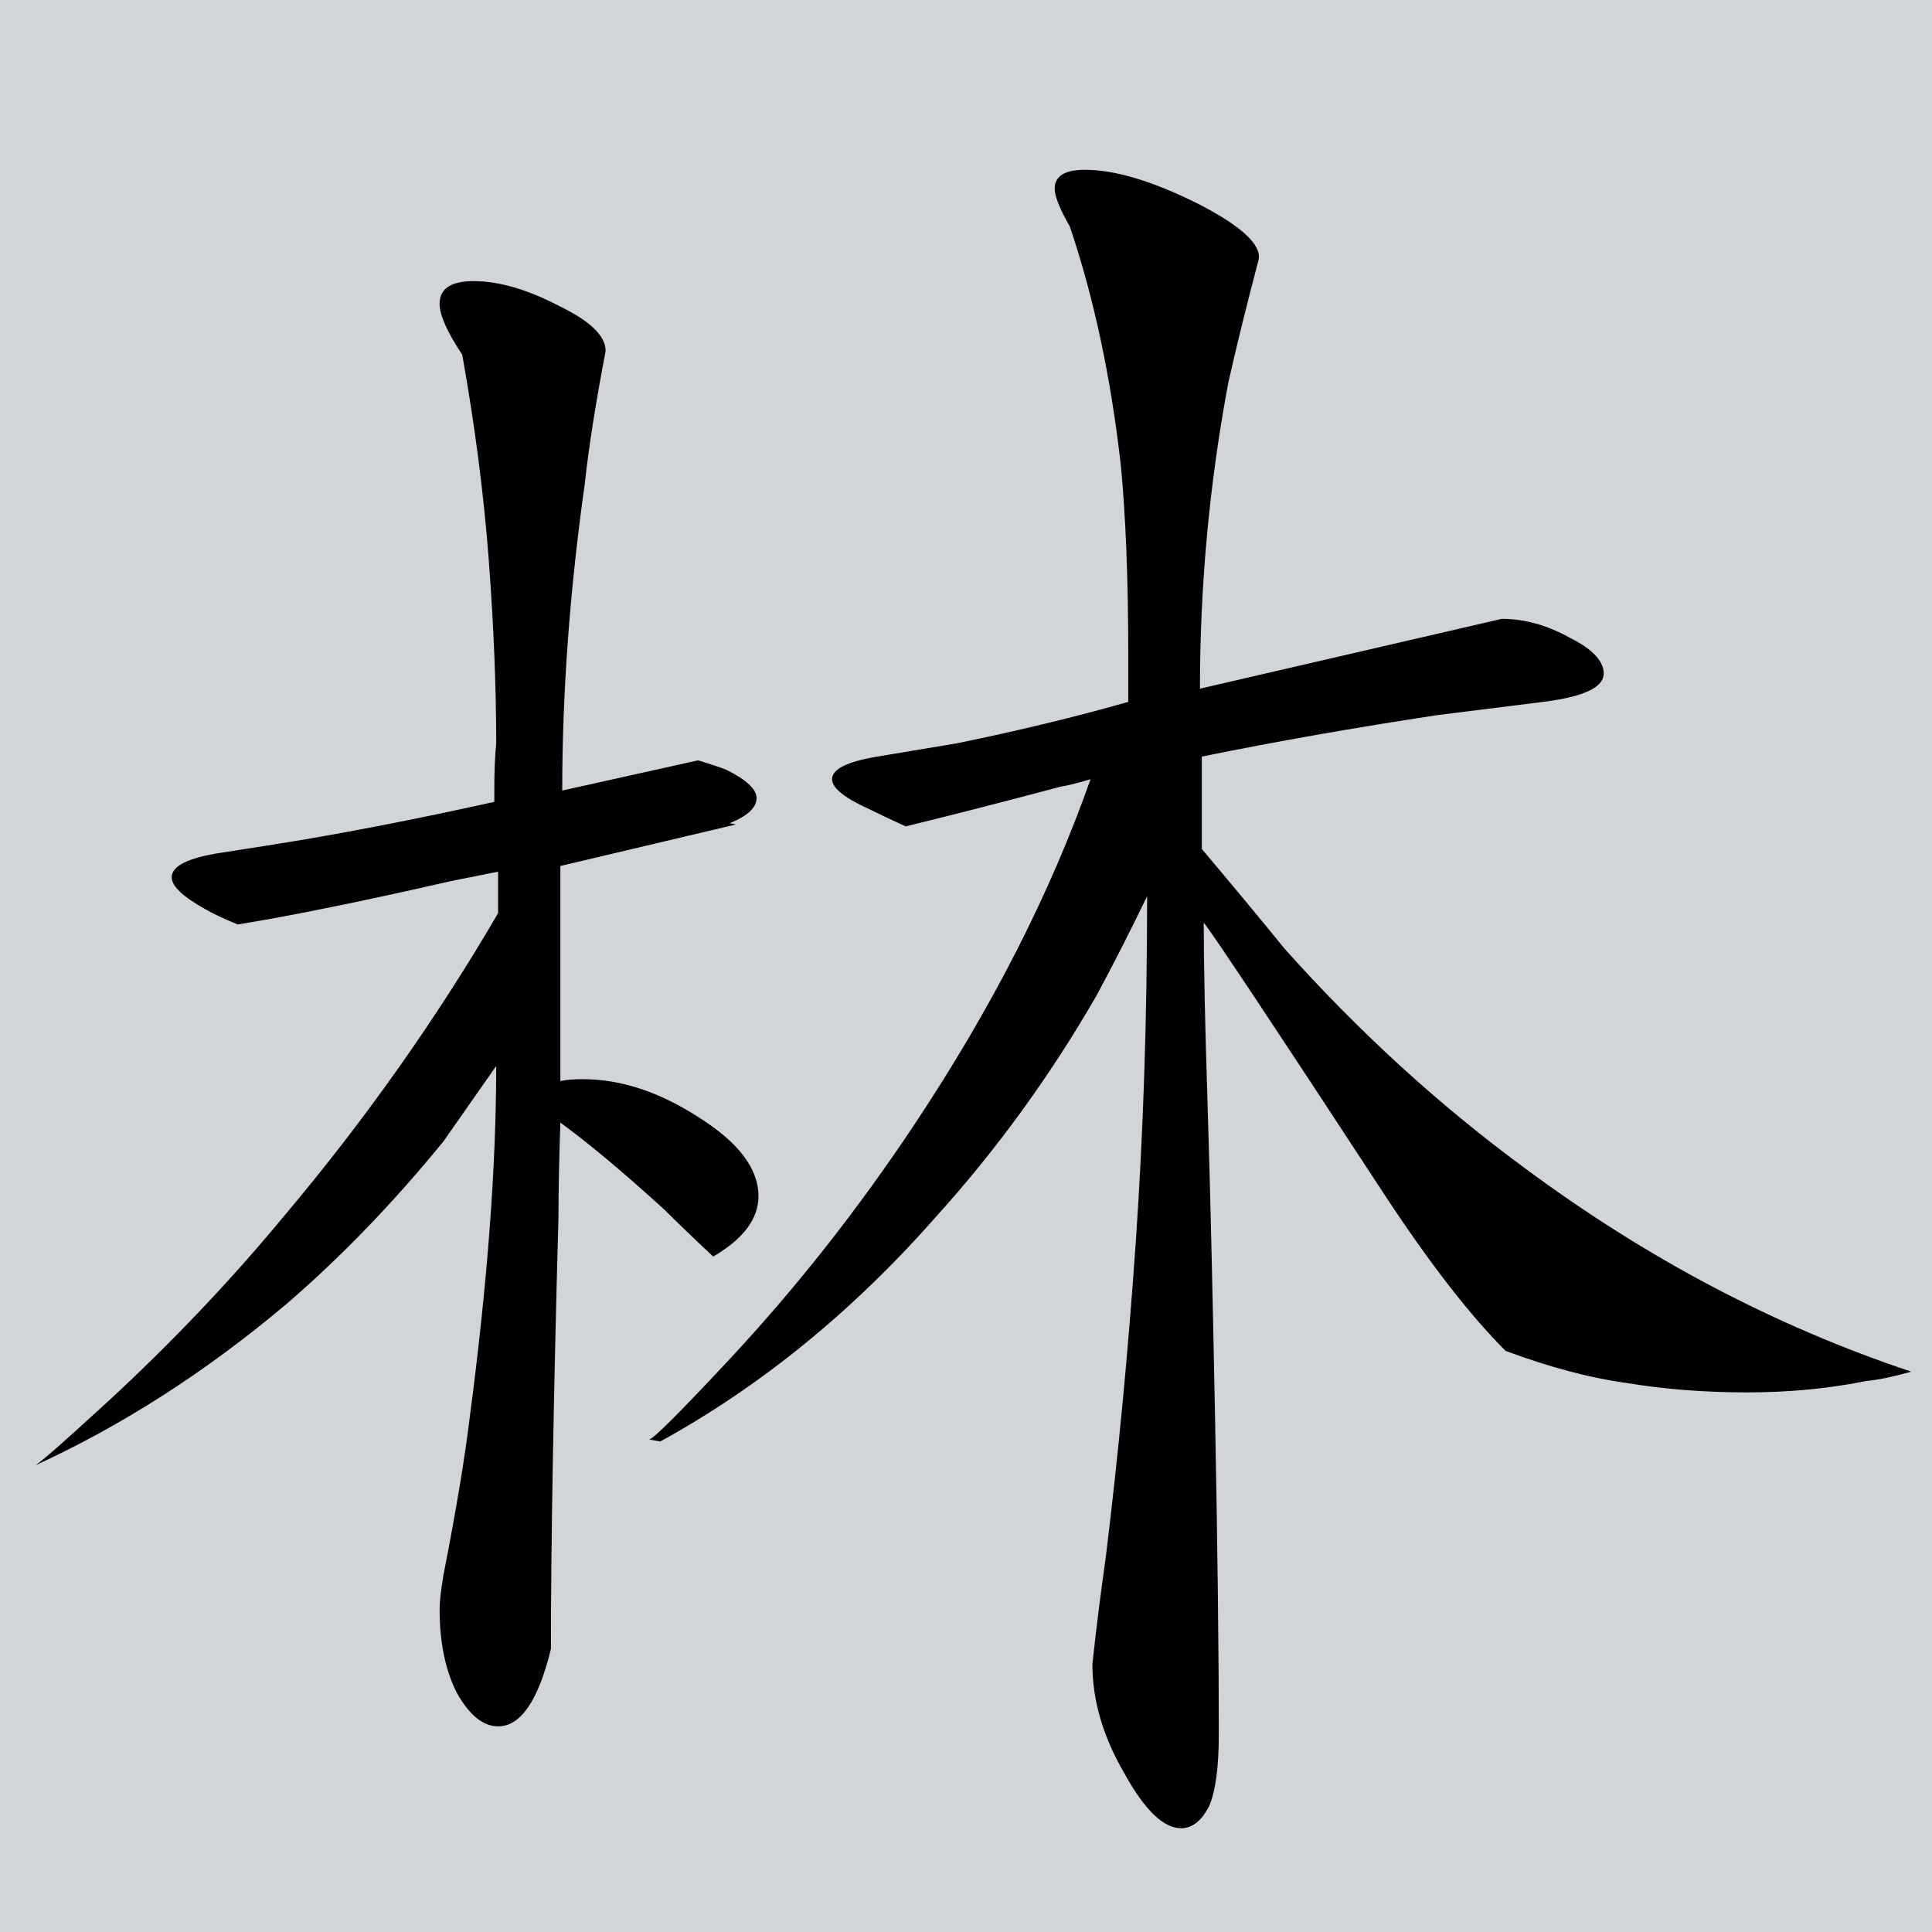
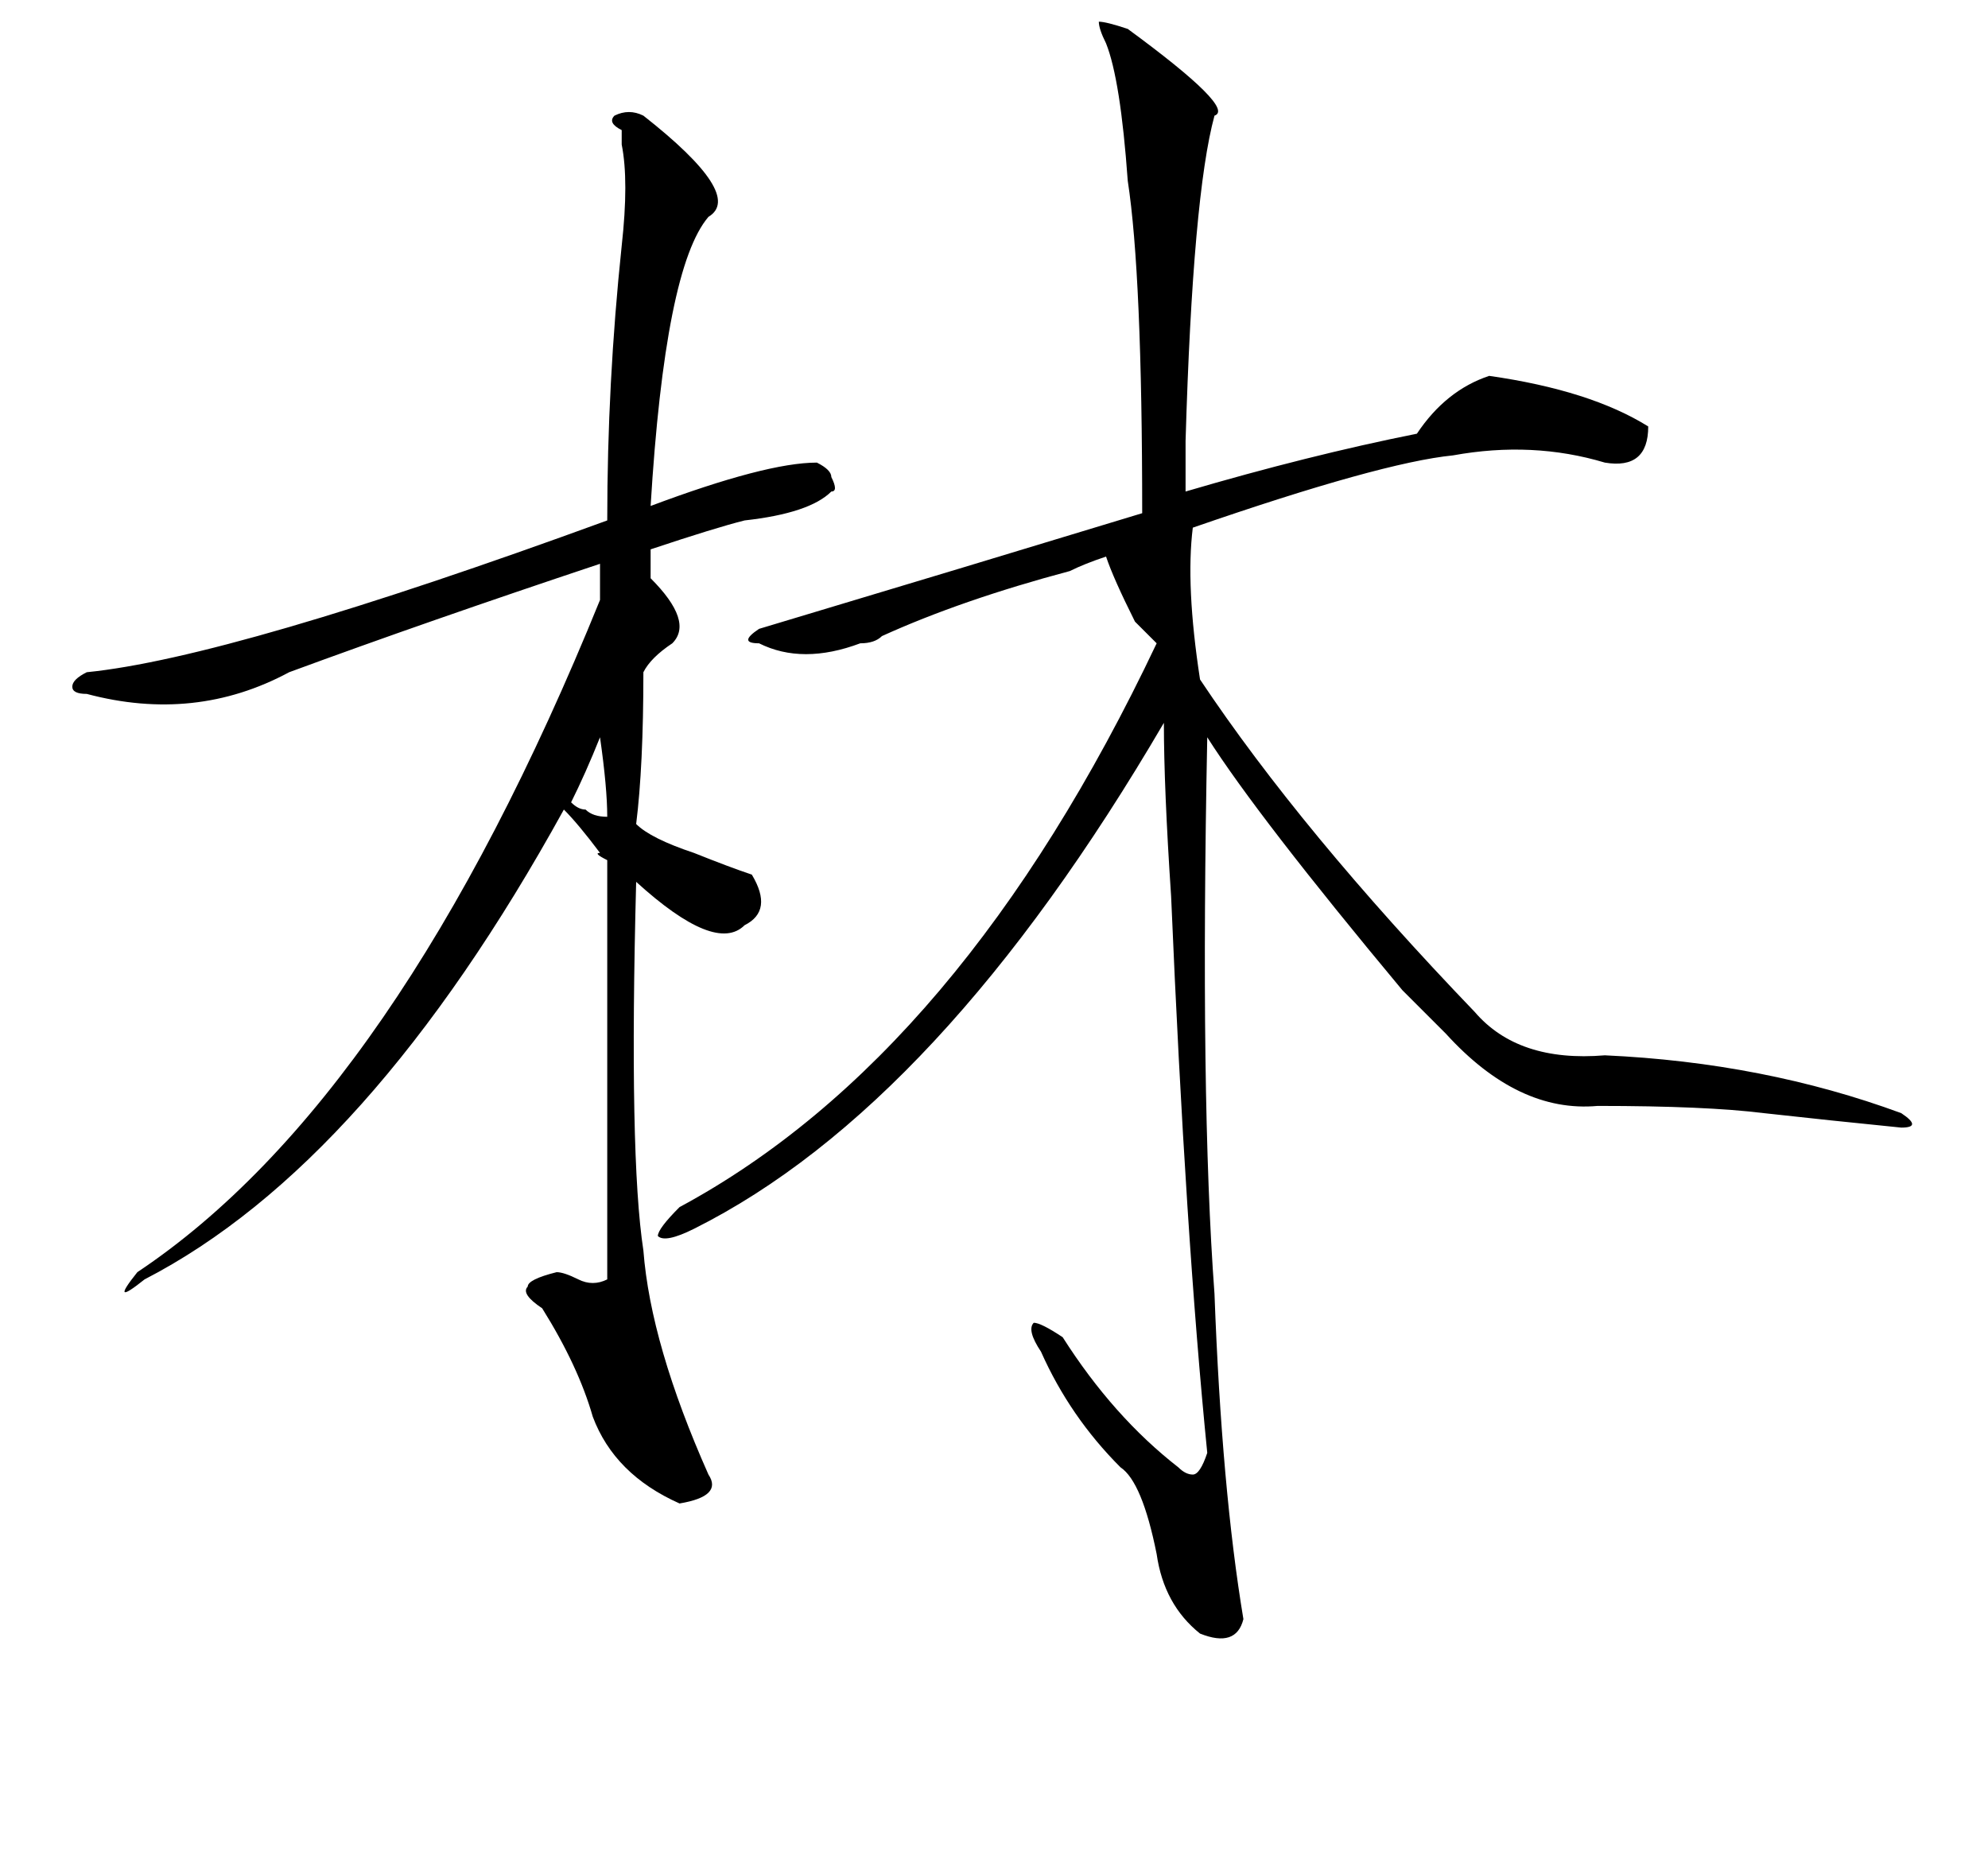
- <svg xmlns="http://www.w3.org/2000/svg" version="1.1" width="256" height="256" viewBox="0 0 256 256">
-   <g transform="scale(0.25,0.25)">
-     <g>
-       <rect fill="#D1D5DA" width="1024" height="1024" />
-     </g>
-     <g transform="translate(0,0)">
-       <g transform="scale(1,-1) translate(0,-871)">
-         <path stroke="none" fill="#000000" d="M344 108Q347 108 388 152Q440 208 484 274Q546 367 578 458Q568 455 562 454Q513 441 480 433Q467 439 461 442Q441 451 441 458Q441 466 465 470Q489 474 507 477Q556 487 598 499Q598 503 598 505Q598 516 598 524Q598 584 594 625Q586 695 567 751Q559 765 559 771Q559 781 575 781Q599 781 635 763Q670 745 667 733Q657 695 651 668Q636 588 636 506L796 543Q814 543 832 533Q850 524 850 514Q850 503 818 499Q786 495 762 492Q696 482 637 470V421Q659 395 681 368Q740 302 808 252Q905 180 1013 144Q999 140 989 139Q959 133 926 133Q892 133 862 138Q833 142 798 155Q770 183 735 236Q646 372 638 382Q638 350 640 287Q642 224 644 120Q646 16 646 -48Q646 -74 641 -86Q635 -98 626 -98Q612 -98 596 -69Q579 -40 579 -11Q582 17 586 45Q596 126 602 213Q608 300 608 396Q595 369 581 343Q544 279 496 226Q430 151 350 107V107L344 108ZM390 434L297 412V298Q301 299 309 299Q339 299 370 279Q402 259 402 237Q402 219 378 205Q362 220 352 230Q319 260 297 276Q296 246 296 226Q292 80 292 -3Q282 -44 264 -44Q252 -44 242 -26Q233 -8 233 18Q233 24 235 36Q245 87 249 120Q263 226 263 306Q249 286 235 266Q195 217 152 180Q88 126 18 94Q20 94 57 128Q108 175 151 227Q215 303 264 387V409Q249 406 239 404Q169 388 126 381Q114 386 109 389Q91 399 91 406Q91 415 117 419Q143 423 161 426Q208 434 262 446Q262 451 262 454Q262 466 263 477Q263 522 259 575Q255 627 245 683Q233 701 233 710Q233 722 251 722Q271 722 296 709Q321 697 321 685Q313 643 310 615Q298 530 298 452L370 468Q380 465 385 463Q401 455 401 448Q401 440 385 434V434V434V435L390 434Z" />
-       </g>
-     </g>
-   </g>
+ <svg xmlns="http://www.w3.org/2000/svg" version="1.1" viewBox="-10 0 275 256">
+   <path fill="currentColor" d="M146 4q15 11 12 12q-3 11 -4 45v7q17 -5 32 -8q4 -6 10 -8q14 2 22 7q0 6 -6 5q-10 -3 -21 -1q-10 1 -36 10q-1 8 1 21q14 21 38 46q6 7 18 6q22 1 41 8q3 2 0 2q-10 -1 -19 -2q-8 -1 -23 -1q-11 1 -21 -10l-6 -6q-20 -24 -27 -35q-1 50 1 77q1 27 4 45q-1 4 -6 2 q-5 -4 -6 -11q-2 -10 -5 -12q-7 -7 -11 -16q-2 -3 -1 -4q1 0 4 2q7 11 16 18q1 1 2 1t2 -3q-3 -30 -5 -77q-1 -15 -1 -24q-31 53 -65 70q-4 2 -5 1q0 -1 3 -4q39 -21 66 -78l-3 -3q-3 -6 -4 -9q-3 1 -5 2q-15 4 -26 9q-1 1 -3 1q-8 3 -14 0q-3 0 0 -2q30 -9 53 -16 q0 -33 -2 -46q-1 -14 -3 -19q-1 -2 -1 -3q1 0 4 1zM76 18q-2 -1 -1 -2q2 -1 4 0q14 11 9 14q-6 7 -8 40q16 -6 23 -6q2 1 2 2q1 2 0 2q-3 3 -12 4q-4 1 -13 4v4q6 6 3 9q-3 2 -4 4q0 13 -1 21q2 2 8 4q5 2 8 3q3 5 -1 7q-4 4 -15 -6q-1 38 1 51q1 13 9 31q2 3 -4 4 q-9 -4 -12 -12q-2 -7 -7 -15q-3 -2 -2 -3q0 -1 4 -2q1 0 3 1t4 0v-58q-2 -1 -1 -1q-3 -4 -5 -6q-27 49 -58 65q-5 4 -1 -1q36 -24 64 -93v-5q-24 8 -43 15q-13 7 -28 3q-2 0 -2 -1t2 -2q20 -2 72 -21q0 -19 2 -38q1 -9 0 -14v-2zM73 102q-2 5 -4 9q1 1 2 1q1 1 3 1 q0 -4 -1 -11z" />
</svg>
